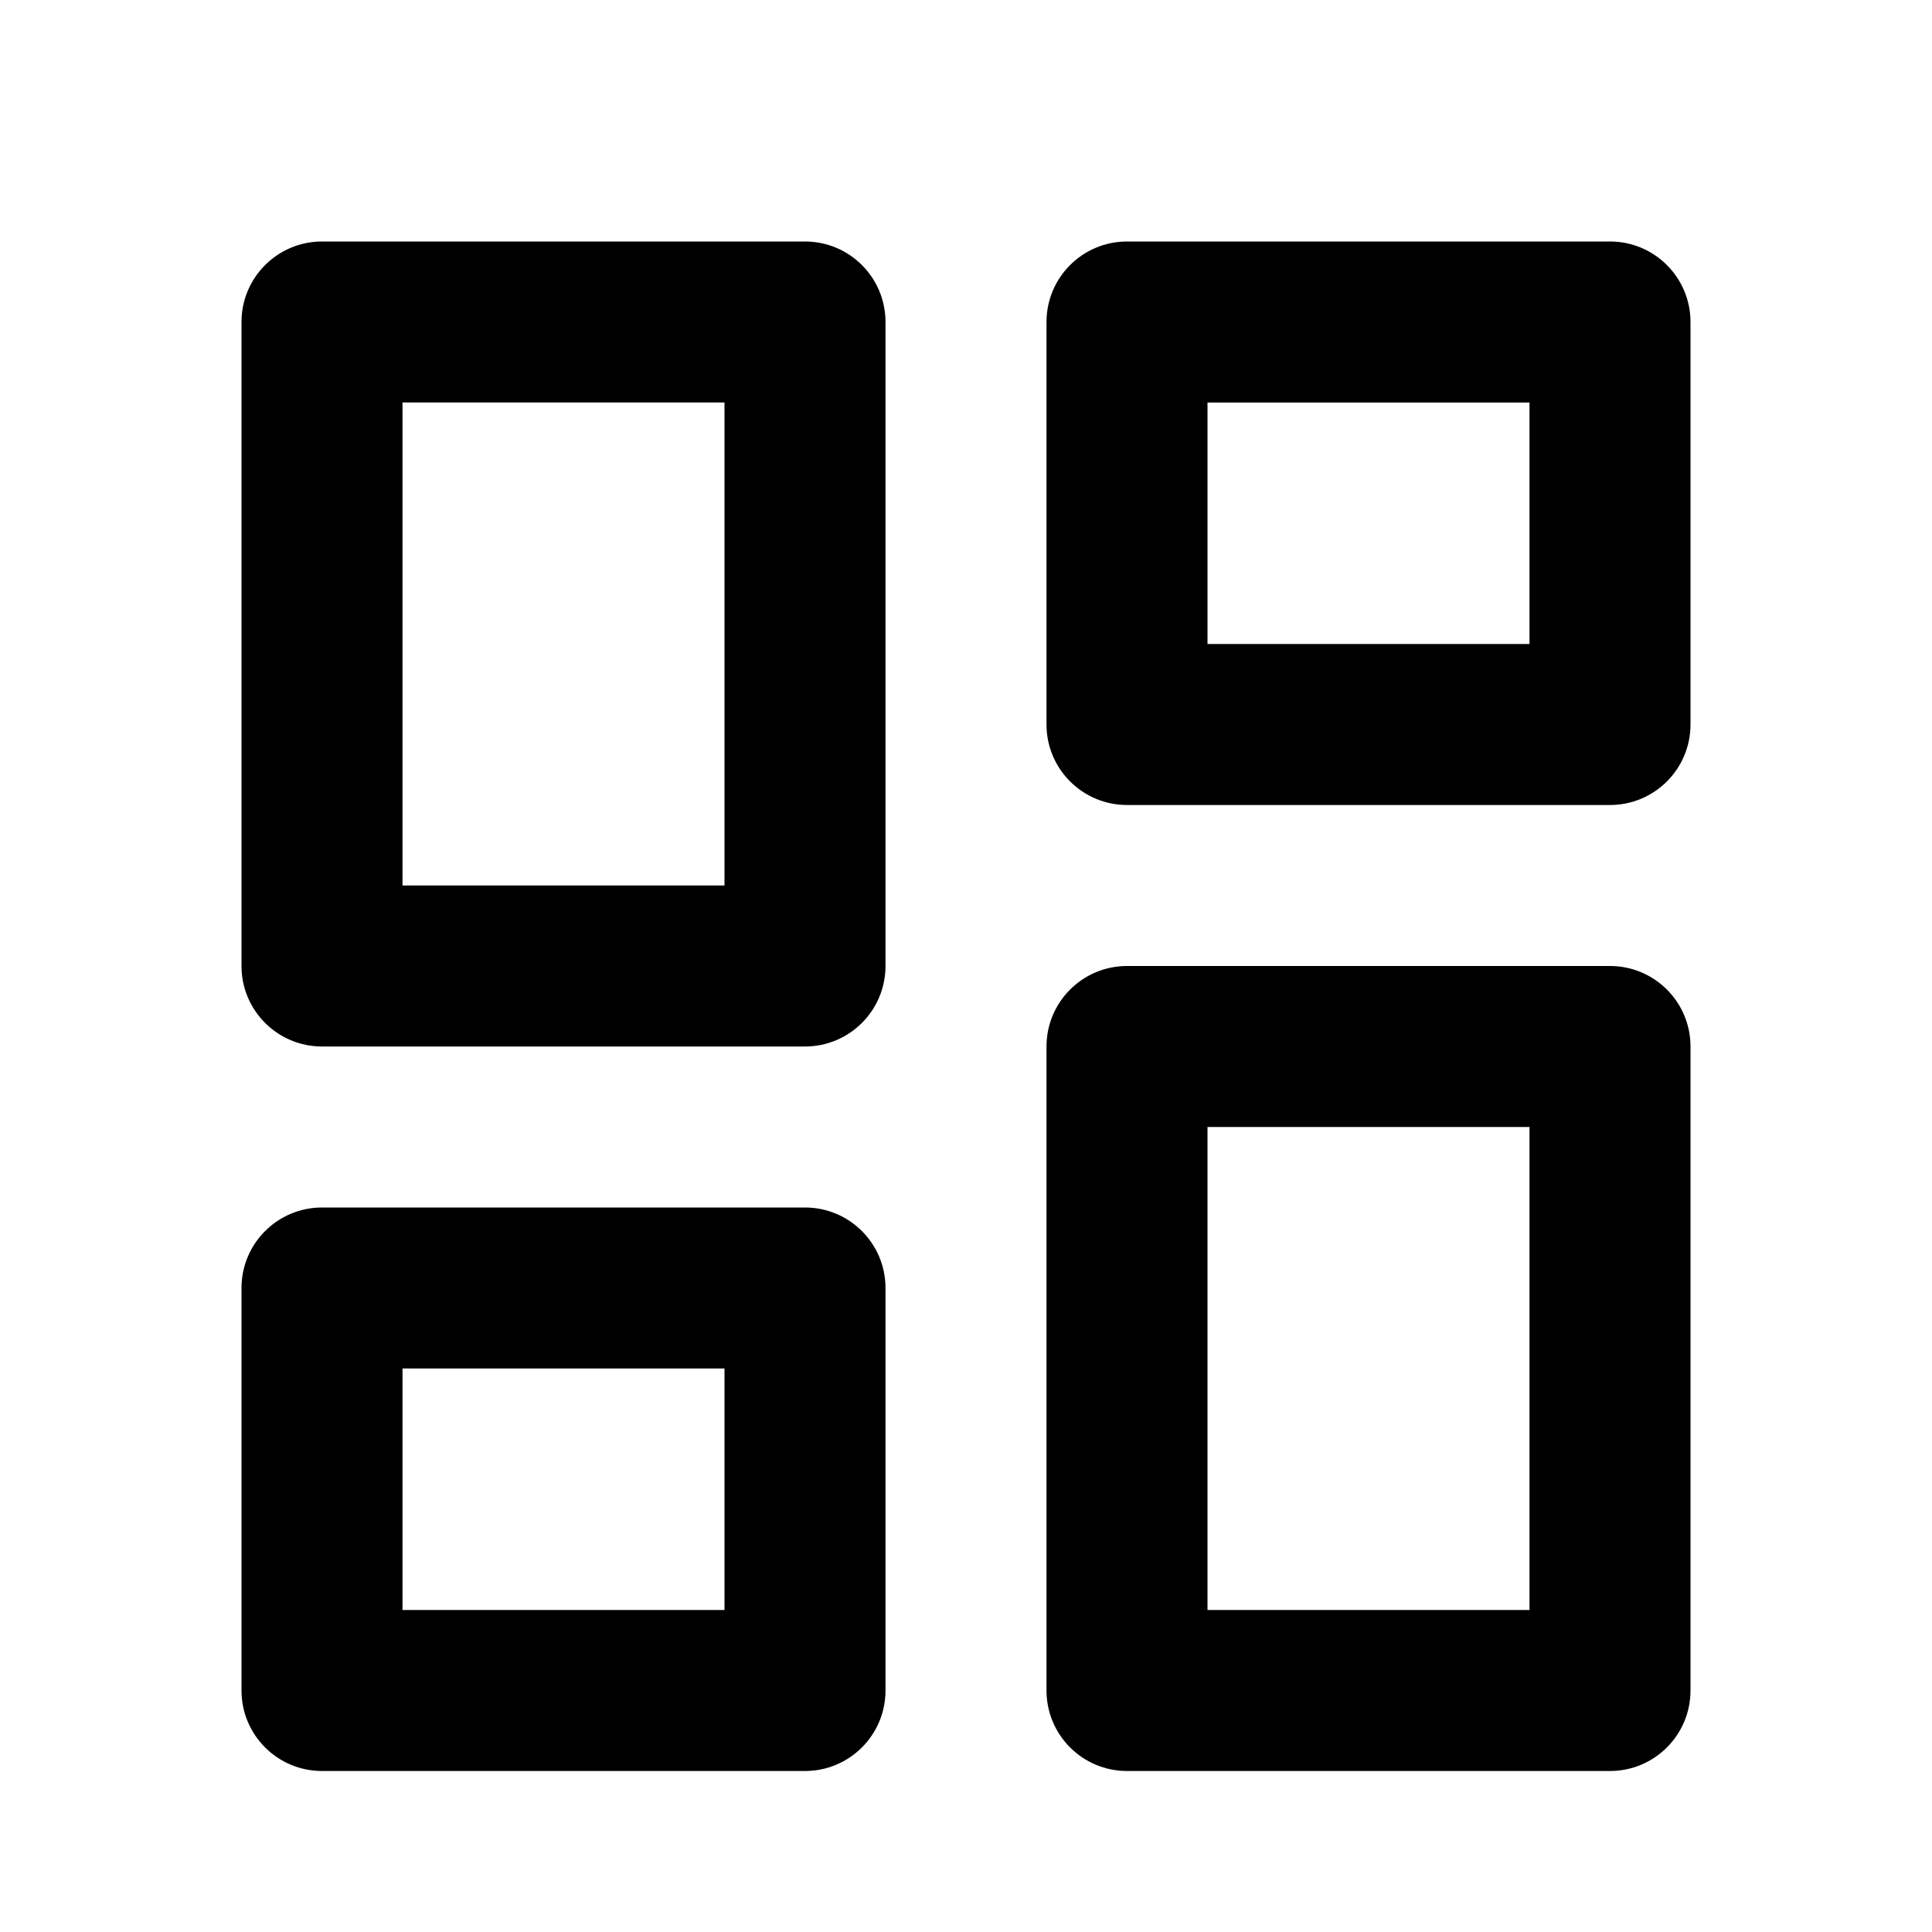
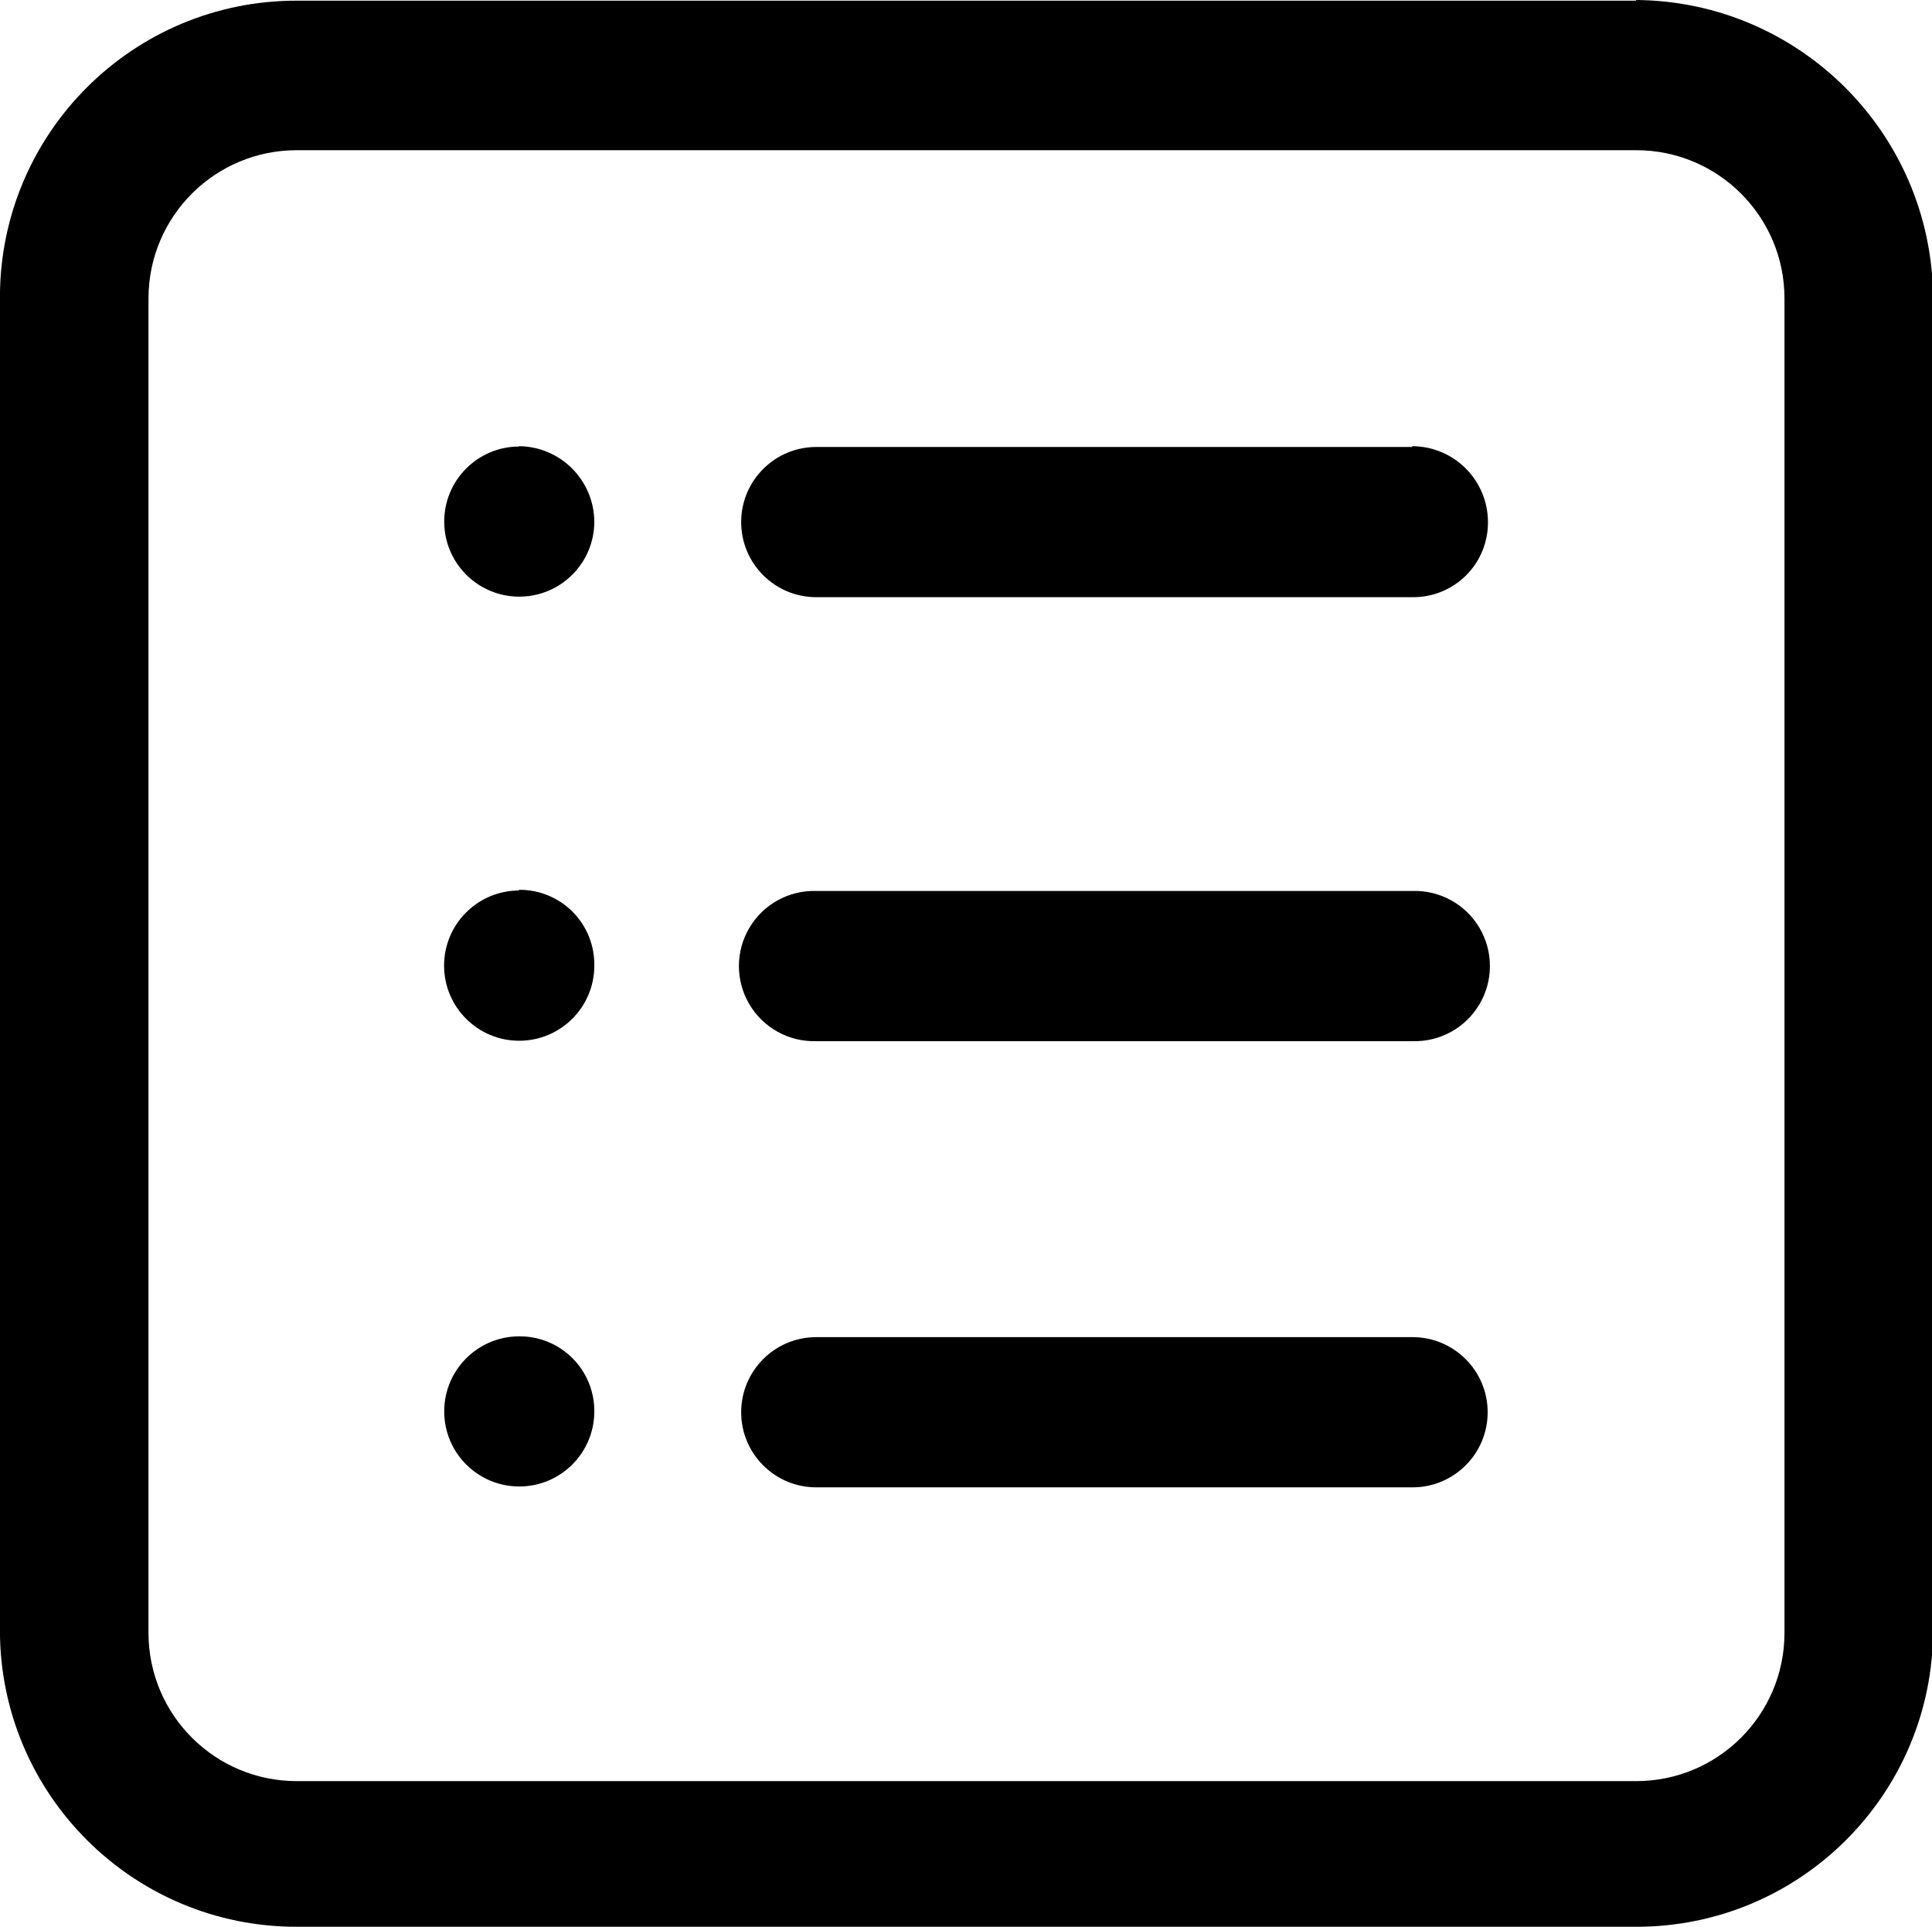
- <svg xmlns="http://www.w3.org/2000/svg" t="1577152040692" class="icon" viewBox="0 0 1024 1024" version="1.1" p-id="2978" width="200" height="200">
-   <defs>
-     <style type="text/css" />
-   </defs>
-   <path d="M128 512a42.667 42.667 0 0 0 42.667 42.667h256a42.667 42.667 0 0 0 42.667-42.667V170.667a42.667 42.667 0 0 0-42.667-42.667H170.667a42.667 42.667 0 0 0-42.667 42.667v341.333z m85.333-298.667h170.667v256H213.333V213.333zM128 896a42.667 42.667 0 0 0 42.667 42.667h256a42.667 42.667 0 0 0 42.667-42.667v-213.333a42.667 42.667 0 0 0-42.667-42.667H170.667a42.667 42.667 0 0 0-42.667 42.667v213.333z m85.333-170.667h170.667v128H213.333v-128z m341.333 170.667a42.667 42.667 0 0 0 42.667 42.667h256a42.667 42.667 0 0 0 42.667-42.667v-341.333a42.667 42.667 0 0 0-42.667-42.667h-256a42.667 42.667 0 0 0-42.667 42.667v341.333z m85.333-298.667h170.667v256h-170.667v-256zM554.667 170.667v213.333a42.667 42.667 0 0 0 42.667 42.667h256a42.667 42.667 0 0 0 42.667-42.667V170.667a42.667 42.667 0 0 0-42.667-42.667h-256a42.667 42.667 0 0 0-42.667 42.667z m85.333 42.667h170.667v128h-170.667V213.333z" fill="" p-id="2979" />
+ <svg xmlns="http://www.w3.org/2000/svg" t="1665389696878" class="icon" viewBox="0 0 1027 1024" version="1.1" p-id="8071" width="200.586" height="200">
+   <path d="M275.85 710.211a39.895 39.895 0 1 0 40.072 39.895 39.646 39.646 0 0 0-40.072-39.895z m0-472.905a39.895 39.895 0 1 0 40.072 39.895 40.428 40.428 0 0 0-40.072-40.072z m0 235.955a39.93 39.93 0 1 0 40.072 39.895A39.646 39.646 0 0 0 275.85 472.905z m593.798-472.905H157.872A157.623 157.623 0 0 0-0.036 157.659v709.038a157.623 157.623 0 0 0 157.908 157.303h711.776a157.623 157.623 0 0 0 157.908-157.303V157.303A159.152 159.152 0 0 0 869.79 0z m78.936 867.585a78.794 78.794 0 0 1-78.936 78.652H157.872a78.794 78.794 0 0 1-78.936-78.652V158.477a78.794 78.794 0 0 1 78.936-78.652h711.776a78.794 78.794 0 0 1 78.936 78.652zM750.604 237.555H433.899a39.895 39.895 0 1 0 0 79.825h316.989a39.646 39.646 0 0 0 40.072-39.895 40.392 40.392 0 0 0-40.215-40.357z m0 235.955H433.899a39.93 39.93 0 1 0 0 79.825h316.989a39.93 39.93 0 1 0 0-79.825z m0 237.128H433.899a39.895 39.895 0 1 0 0 79.825h316.989a39.895 39.895 0 1 0 0-79.825z" p-id="8072" />
</svg>
